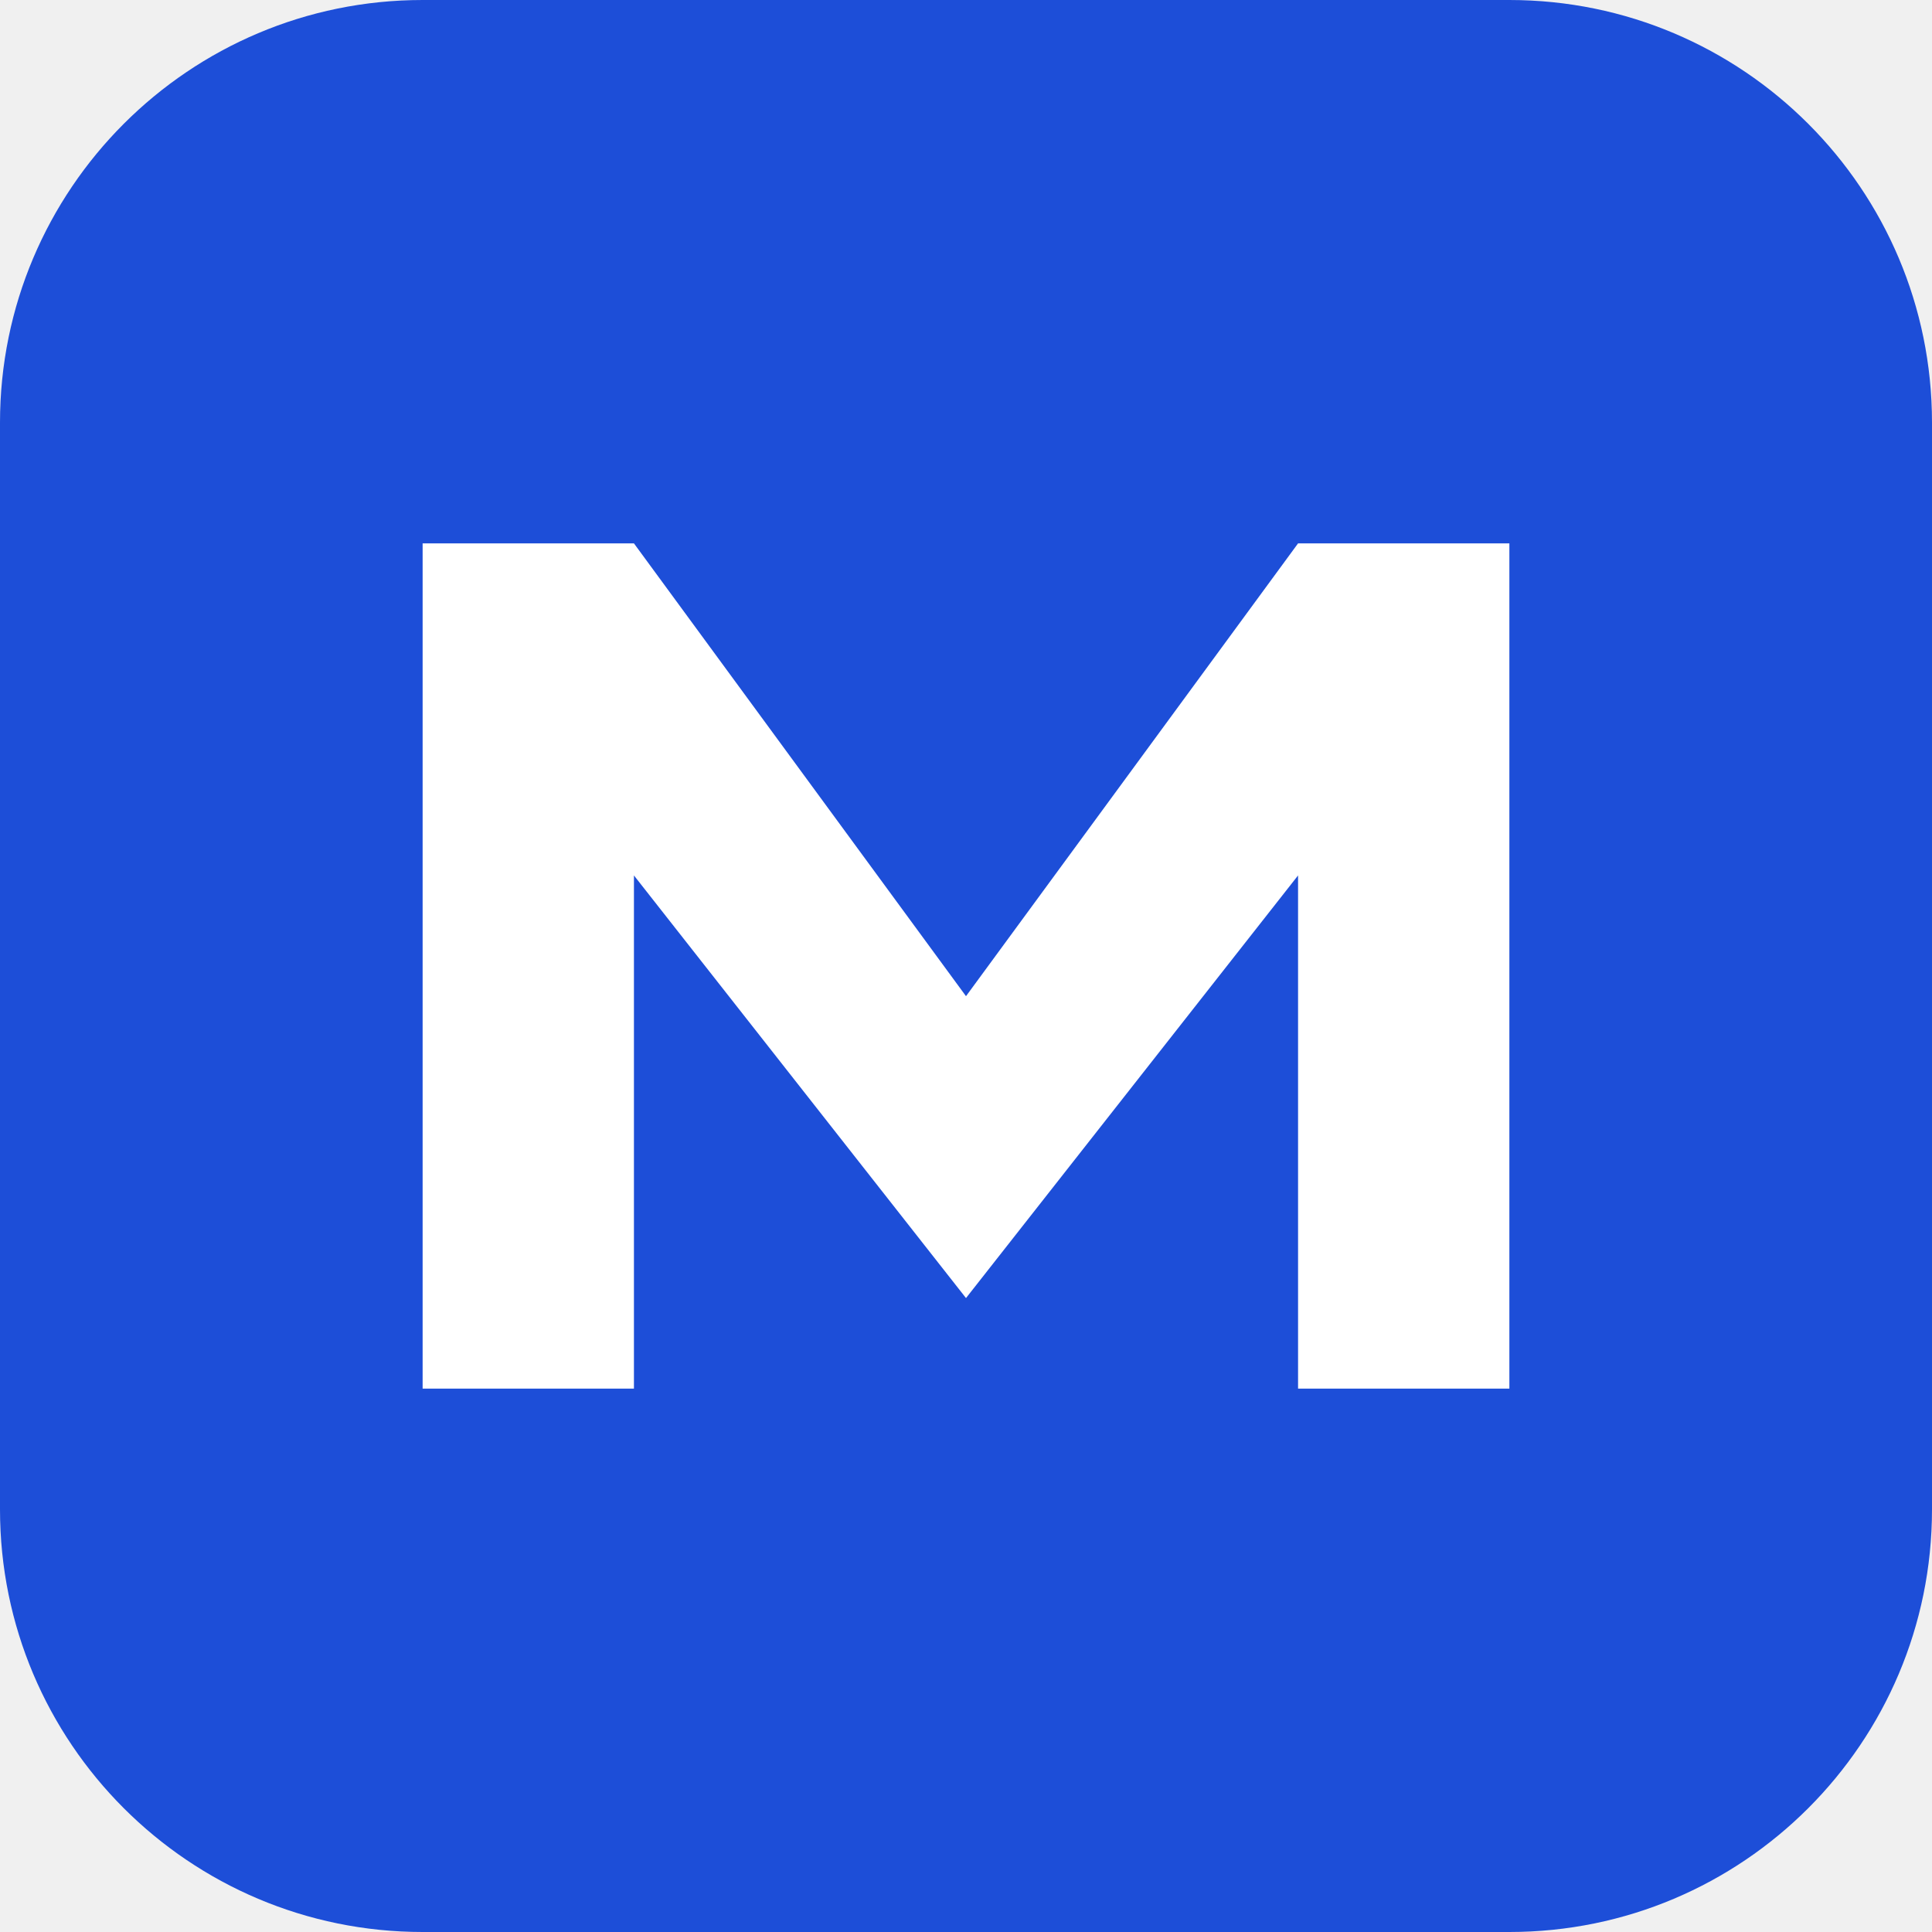
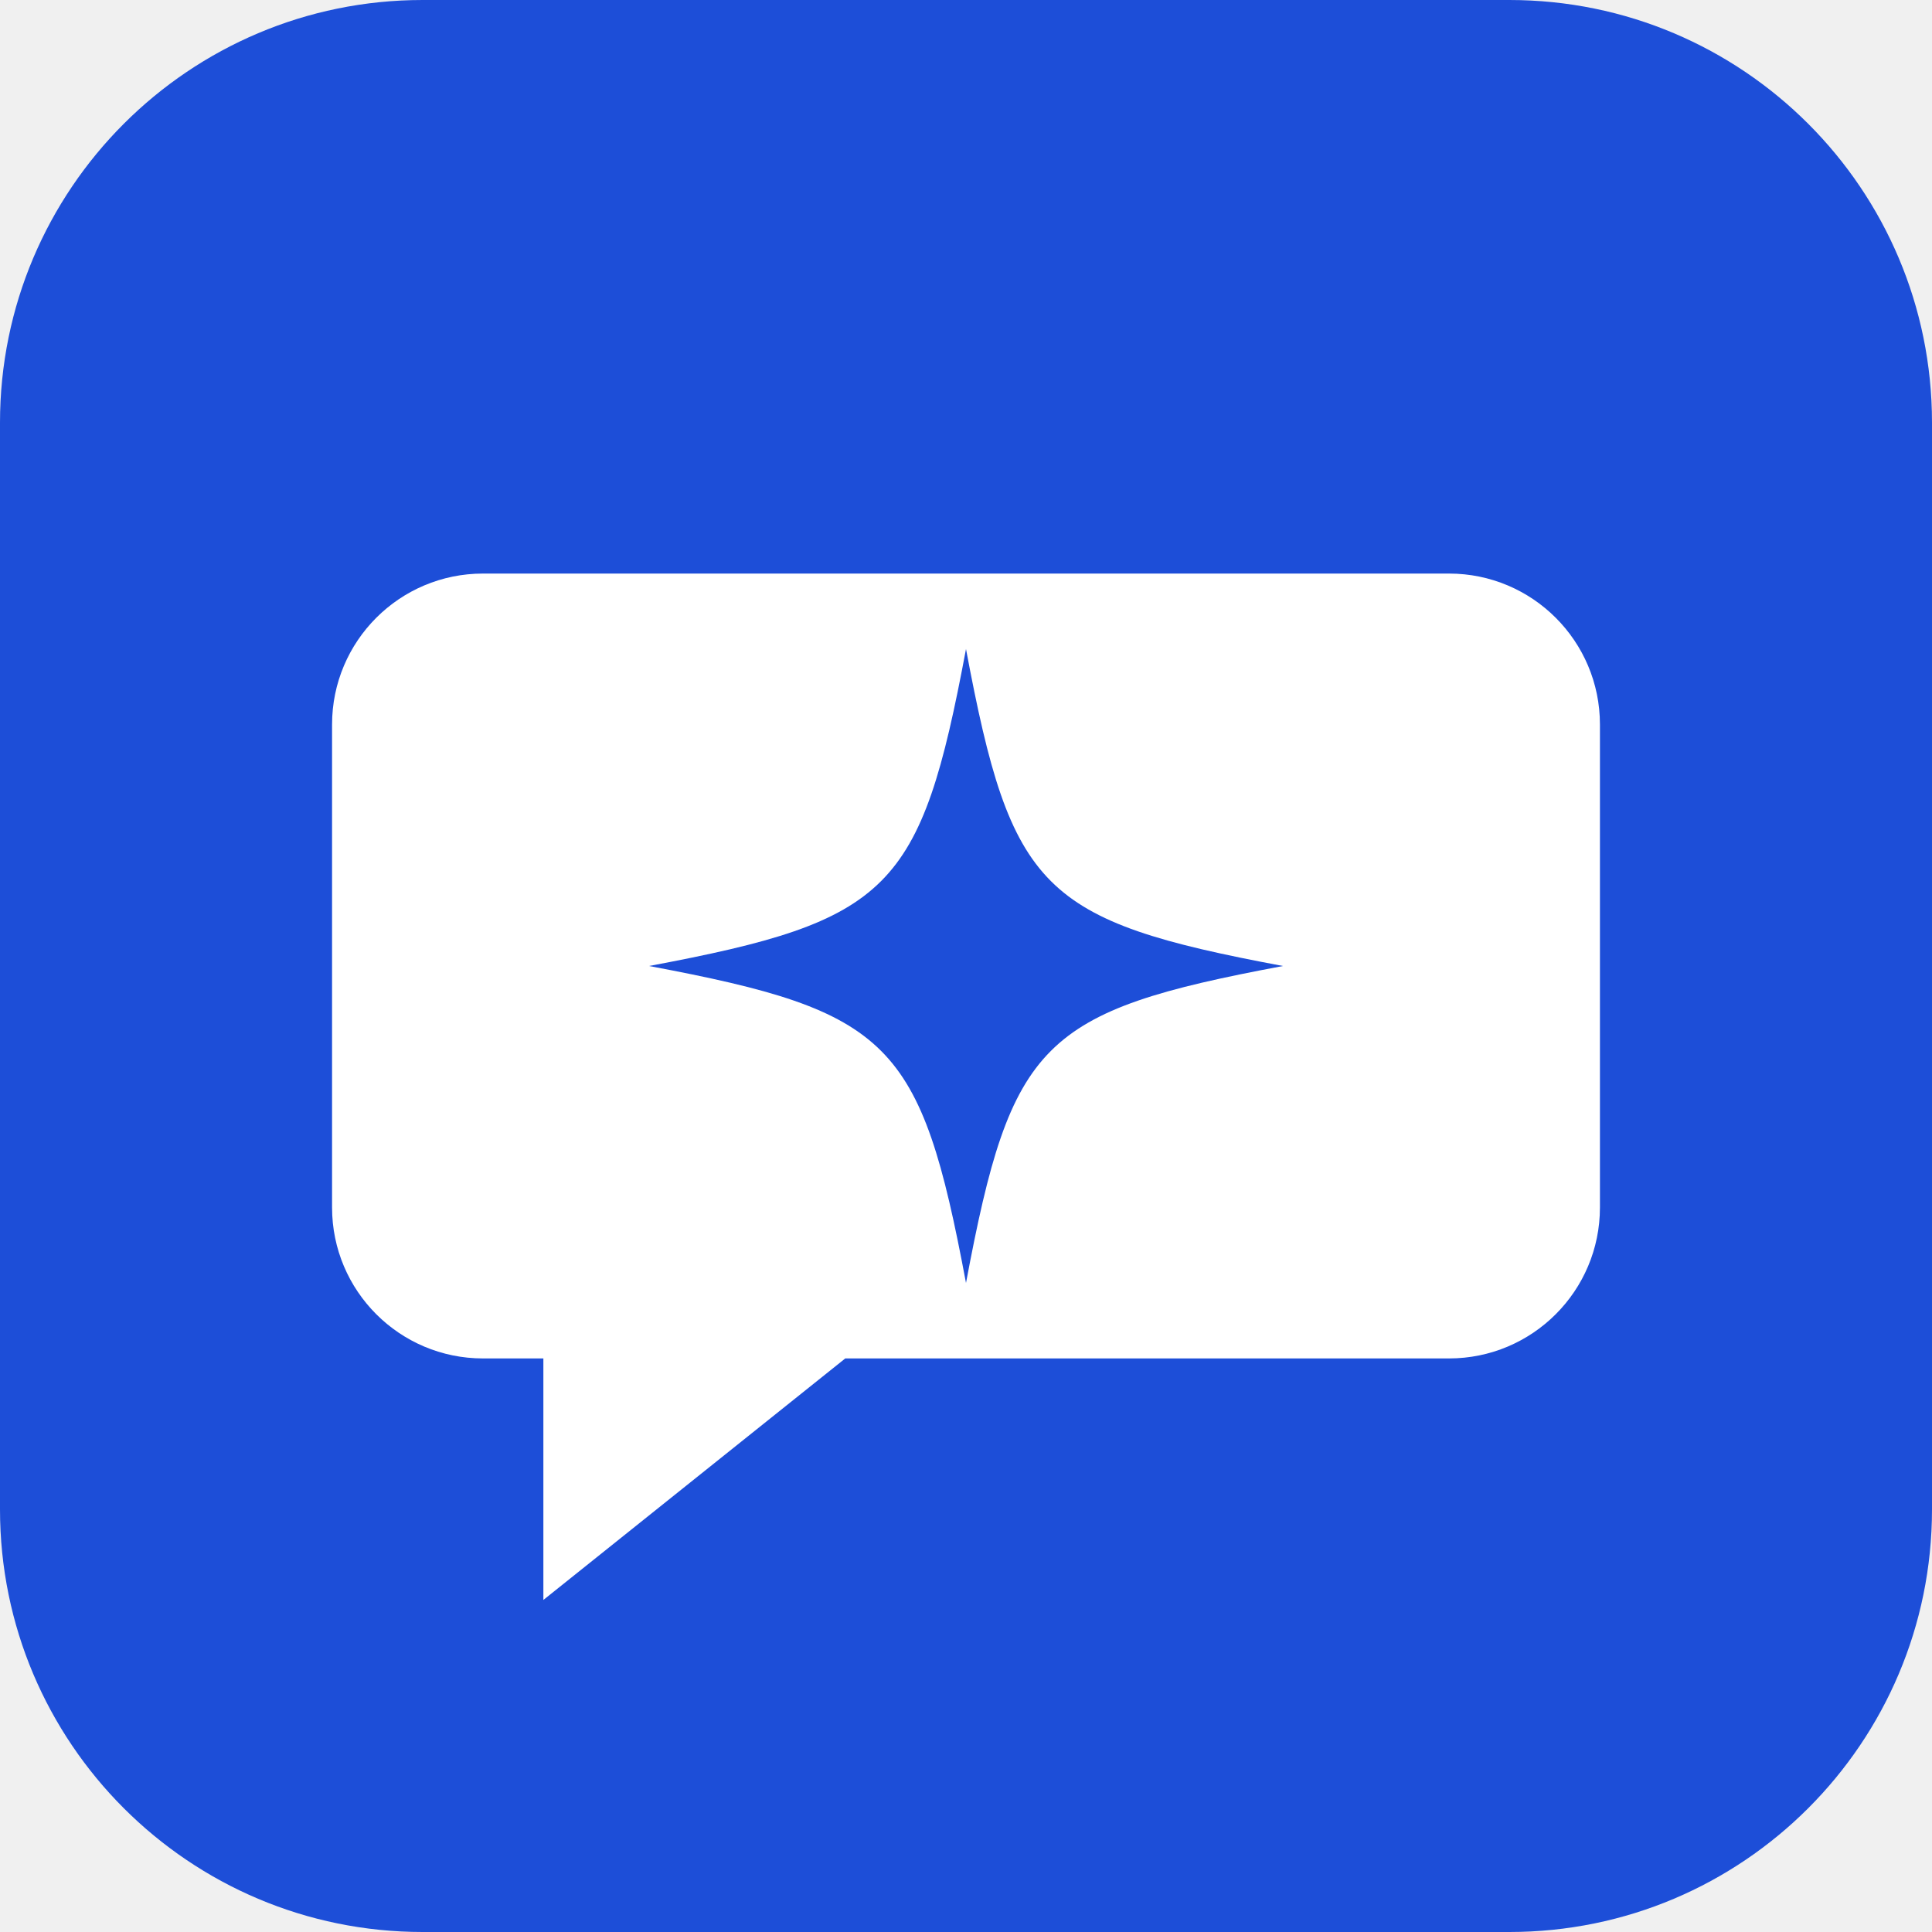
- <svg xmlns="http://www.w3.org/2000/svg" viewBox="0 0 64 64">
-   <rect width="64" height="64" rx="14" fill="#1d4ed8" />
-   <path d="M14 46V18h7l11 15 11-15h7v28h-7V29l-11 14-11-14v17z" fill="#fff" />
+ <svg xmlns="http://www.w3.org/2000/svg" viewBox="0 0 32 32">
+   <rect width="32" height="32" rx="7" fill="#1d4ed8" />
+   <path d="M8 9.5h16a2.5 2.5 0 0 1 2.5 2.5v8a2.5 2.5 0 0 1-2.5 2.5H14l-5 4v-4H8A2.5 2.5 0 0 1 5.5 20v-8A2.5 2.5 0 0 1 8 9.5z" fill="#fff" />
+   <g transform="translate(16 16) scale(1.25)">
+     <path d="M0 -4.2 C0.6 -1 1 -0.6 4.2 0 C1 0.6 0.6 1 0 4.2 C-0.6 1 -1 0.6 -4.2 0 C-1 -0.6 -0.6 -1 0 -4.2Z" fill="#1d4ed8" />
+   </g>
</svg>
